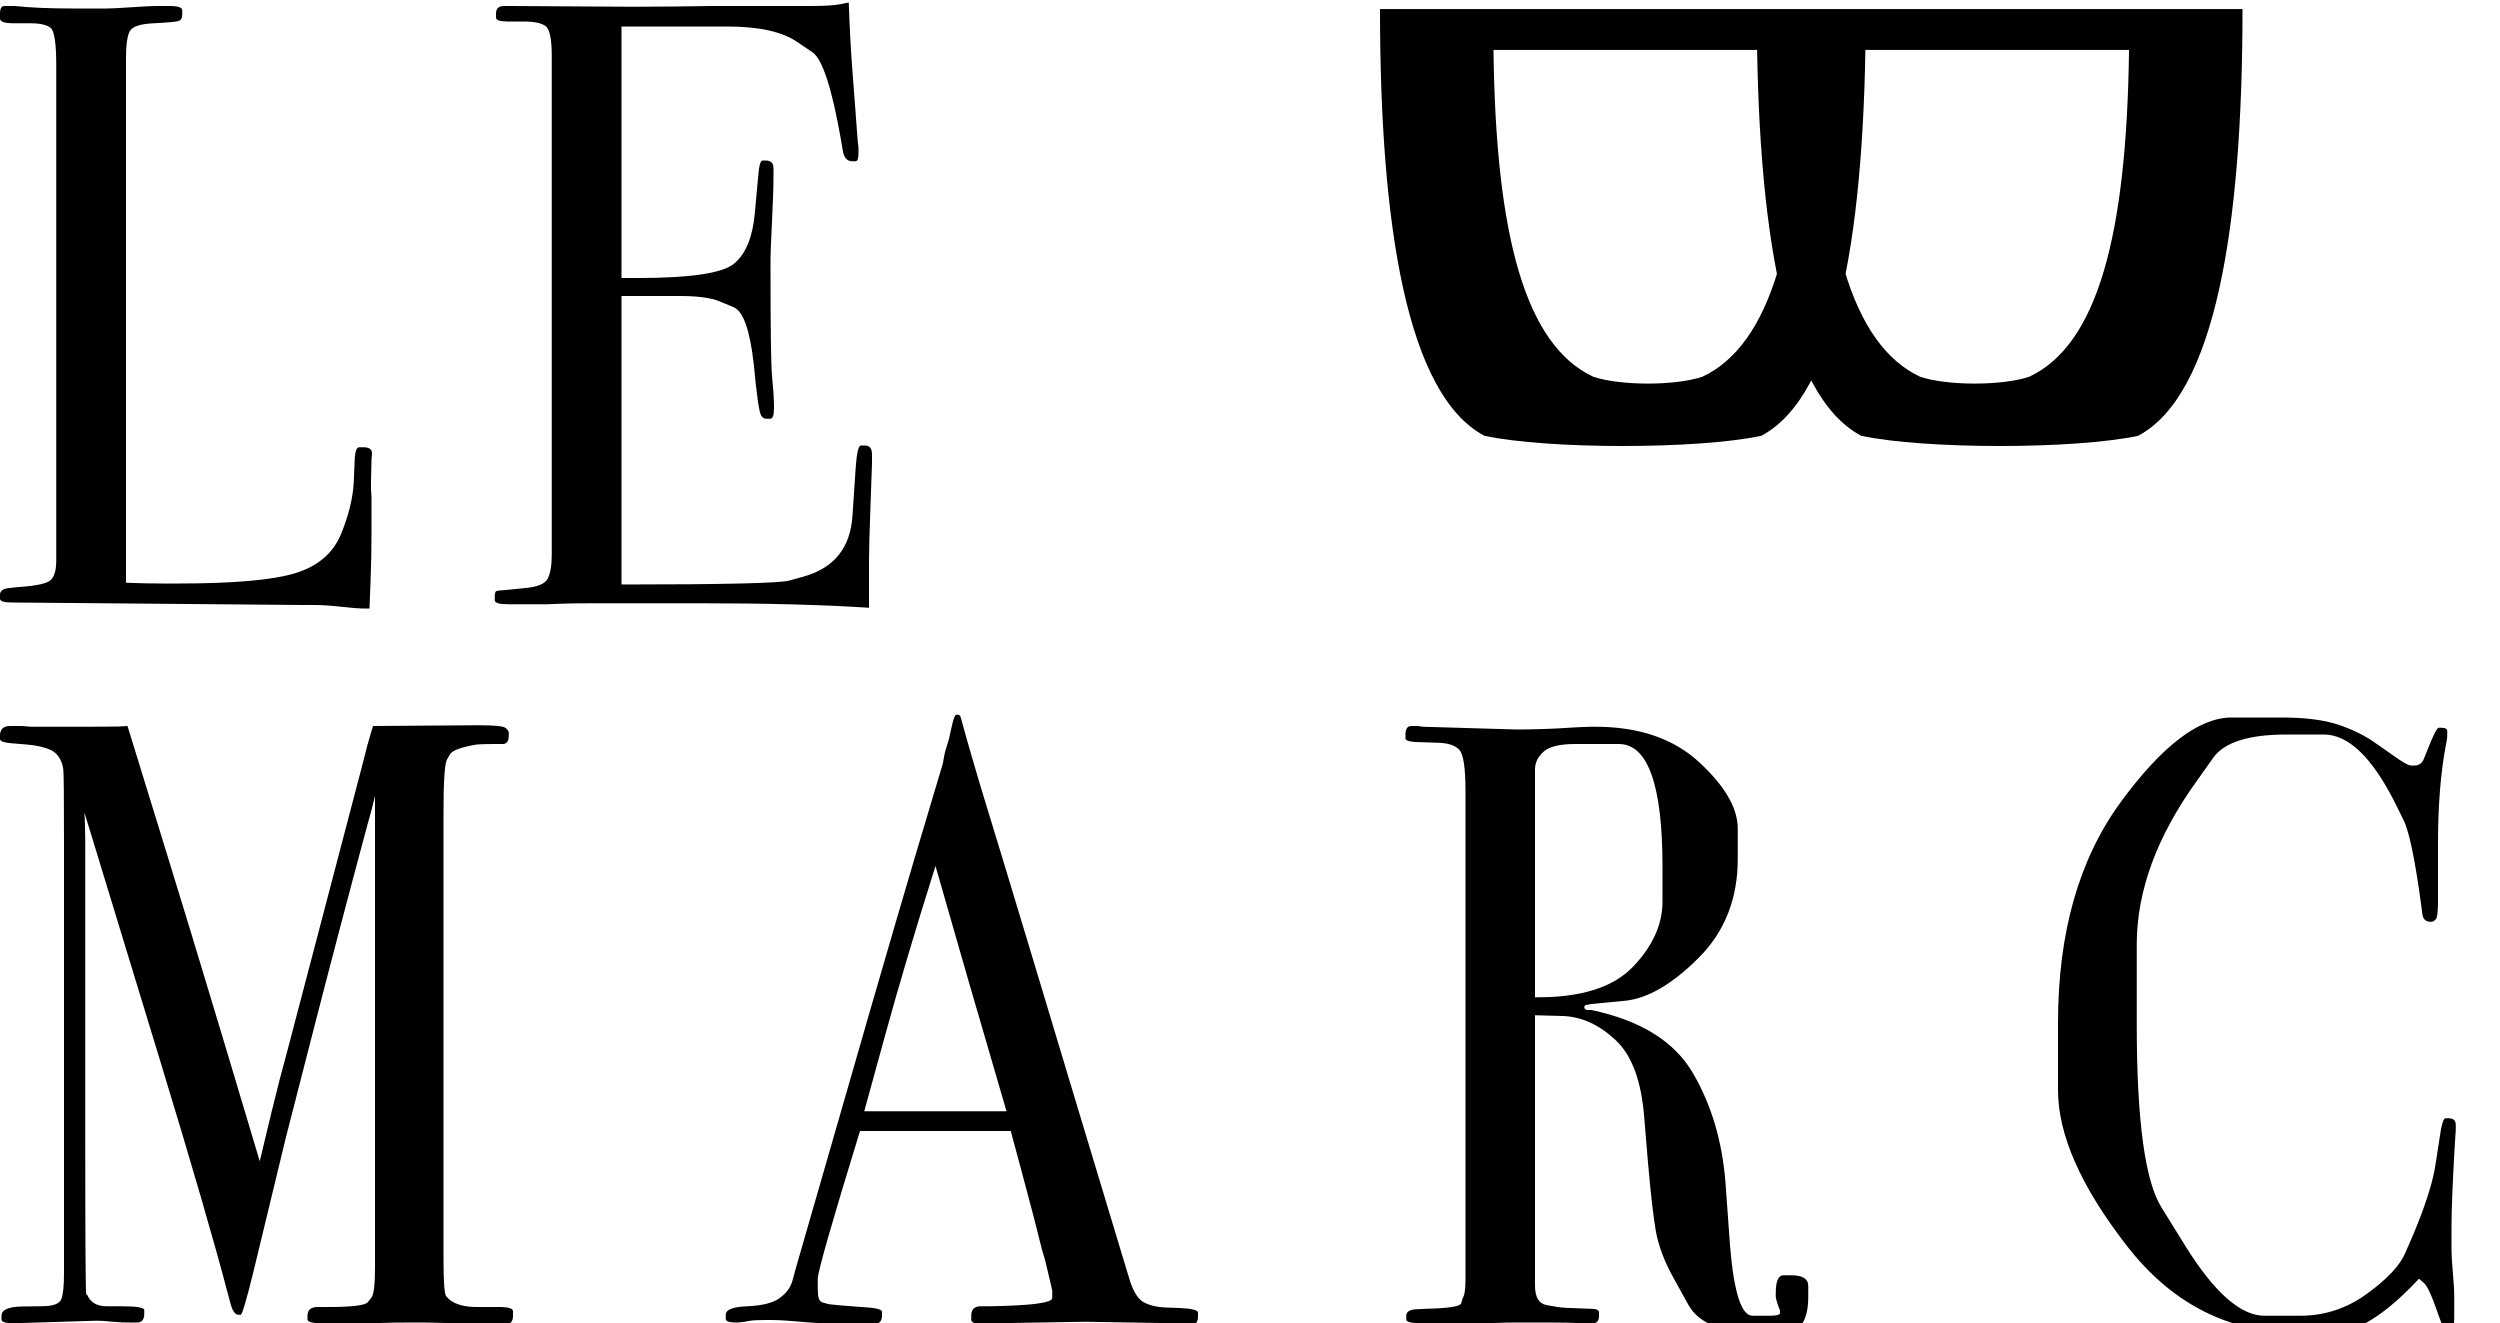
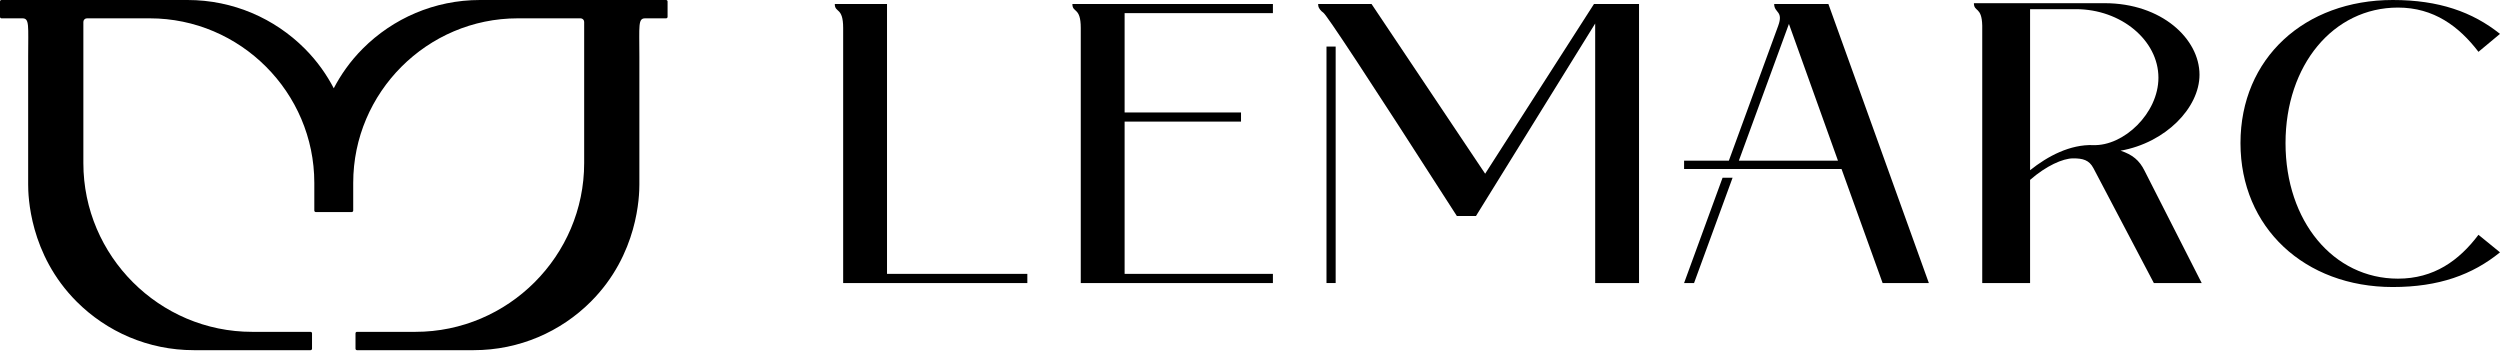
- <svg xmlns="http://www.w3.org/2000/svg" fill="currentColor" fill-rule="nonzero" viewBox="0 0 100 52.9">
-   <path d="M14.86 21.39Q14.86 22.28 14.82 23.31Q14.78 24.34 14.78 24.34L14.47 24.34Q14.3 24.34 13.65 24.27Q13.01 24.2 12.6 24.2Q12.19 24.2 12.19 24.2L0.48 24.1Q0 24.1 0 23.95Q0 23.79 0 23.79Q0 23.55 0.38 23.52Q0.76 23.48 0.76 23.48Q1.83 23.41 2.04 23.19Q2.25 22.97 2.25 22.43Q2.25 21.9 2.25 21.9L2.25 2.61Q2.25 1.34 2.04 1.13Q1.83 0.93 1.18 0.93Q0.53 0.93 0.53 0.93Q0 0.93 0 0.74Q0 0.55 0 0.55Q0 0.24 0.17 0.24Q0.34 0.24 0.34 0.24L0.59 0.24Q1.52 0.34 2.9 0.34Q4.28 0.34 4.28 0.34Q4.53 0.34 5.26 0.29Q6 0.24 6.24 0.24Q6.47 0.24 6.47 0.24L6.78 0.24Q7.29 0.24 7.29 0.41Q7.29 0.58 7.29 0.58Q7.29 0.79 7.14 0.84Q6.98 0.89 6.17 0.93Q5.35 0.96 5.19 1.25Q5.04 1.54 5.04 2.3Q5.04 3.06 5.04 3.06L5.04 23.31Q5.8 23.34 6.47 23.34Q7.15 23.34 7.15 23.34Q10.44 23.34 11.8 22.93Q13.15 22.52 13.63 21.39Q14.1 20.25 14.15 19.29Q14.19 18.33 14.19 18.33Q14.22 17.89 14.37 17.89Q14.53 17.89 14.53 17.89Q14.89 17.89 14.88 18.14Q14.86 18.4 14.86 18.4L14.84 19.26Q14.84 19.33 14.84 19.45Q14.84 19.57 14.84 19.57Q14.86 19.81 14.86 19.93Q14.86 20.05 14.86 20.05ZM34.88 18.54Q34.88 18.68 34.82 20.22Q34.76 21.77 34.76 22.47Q34.76 23.17 34.76 23.17L34.76 24.31Q32.01 24.13 27.92 24.13Q23.84 24.13 23.84 24.13Q22.86 24.13 22.38 24.15Q21.9 24.17 21.9 24.17Q20.94 24.17 20.77 24.17Q20.6 24.17 20.6 24.17L20.32 24.17Q19.79 24.17 19.79 24.01Q19.79 23.86 19.79 23.86Q19.79 23.65 19.87 23.64Q19.96 23.62 19.96 23.62Q20.04 23.62 20.53 23.57Q21.03 23.52 21.03 23.52Q21.76 23.45 21.91 23.14Q22.07 22.83 22.07 22.18Q22.07 21.53 22.07 21.53L22.07 2.23Q22.07 1.24 21.83 1.05Q21.59 0.86 20.94 0.86Q20.29 0.86 20.29 0.86Q19.84 0.86 19.84 0.7Q19.84 0.55 19.84 0.55Q19.84 0.24 20.15 0.24Q20.46 0.24 20.46 0.24L25.28 0.27Q25.53 0.27 26.99 0.26Q28.46 0.24 28.46 0.24Q31.39 0.24 31.89 0.24Q32.4 0.24 32.4 0.24Q33.24 0.24 33.6 0.17Q33.95 0.1 33.95 0.1Q34 1.58 34.1 2.88Q34.2 4.19 34.2 4.19L34.31 5.66Q34.34 5.84 34.34 5.97Q34.34 6.11 34.34 6.11Q34.34 6.45 34.22 6.45Q34.09 6.45 34.09 6.45Q33.78 6.45 33.71 6.02Q33.64 5.6 33.64 5.6Q33.1 2.51 32.5 2.09Q31.89 1.68 31.89 1.68Q30.99 1.06 29.08 1.06Q27.16 1.06 27.16 1.06L24.86 1.06L24.86 11.12L25.53 11.12Q28.68 11.12 29.37 10.54Q30.06 9.96 30.19 8.55Q30.32 7.14 30.32 7.14Q30.37 6.42 30.5 6.42Q30.63 6.42 30.63 6.42Q30.94 6.42 30.94 6.73Q30.94 7.04 30.94 7.04Q30.94 7.66 30.88 8.86Q30.82 10.06 30.82 10.37Q30.82 10.68 30.82 10.68Q30.82 14.35 30.88 15.04Q30.94 15.72 30.94 15.72Q30.96 16.07 30.96 16.19Q30.96 16.31 30.96 16.31Q30.96 16.75 30.81 16.75Q30.65 16.75 30.65 16.75Q30.46 16.75 30.39 16.46Q30.32 16.17 30.23 15.36Q30.15 14.56 30.15 14.56Q29.92 12.53 29.35 12.29Q28.77 12.05 28.77 12.05Q28.26 11.84 27.19 11.84Q26.12 11.84 26.12 11.84L24.86 11.84L24.86 23.38Q31.05 23.38 31.58 23.22Q32.12 23.07 32.12 23.07Q33.98 22.56 34.1 20.62Q34.23 18.68 34.23 18.68Q34.29 17.82 34.44 17.82Q34.6 17.82 34.6 17.82Q34.88 17.82 34.88 18.18Q34.88 18.54 34.88 18.54Z" />
-   <g transform="translate(55.2 0) scale(0.18158)">
-     <path d="M0 2C36 2 72 2 107 2C107 50 101 87 84 96C70 99 37 99 23 96C6 87 0 50 0 2ZM25 11C25.5 52 32 76 47 83C53 85 65 85 71 83C86 76 93 52 93 11C65.1 11 32.5 11 25 11ZM190 2C190 50 184 87 167 96C153 99 120 99 106 96C89 87 83 50 83 2C118 2 154 2 190 2ZM165 11C157.5 11 124.9 11 97 11C97 52 104 76 119 83C125 85 137 85 143 83C158 76 164.5 52 165 11Z" />
-   </g>
-   <path d="M20.52 52.63Q20.52 52.97 20.23 52.97Q19.93 52.97 19.93 52.97L19.62 52.97Q19.23 52.97 18.19 52.93Q17.14 52.9 16.86 52.9Q16.58 52.9 16.58 52.9Q15.74 52.9 15.17 52.92Q14.61 52.93 14.61 52.93Q13.46 52.93 13.27 52.93Q13.09 52.93 13.09 52.93L12.89 52.93Q12.3 52.93 12.3 52.78Q12.3 52.63 12.3 52.63Q12.3 52.28 12.71 52.28Q13.12 52.28 13.12 52.28Q14.55 52.28 14.71 52.09Q14.86 51.9 14.86 51.9Q15 51.73 15 50.67Q15 49.6 15 49.6L15 31.82Q15 31.86 14.85 32.44Q14.69 33.02 14.69 33.02Q13.57 37.18 12.5 41.35Q11.43 45.52 11.43 45.52L10.11 50.98Q9.71 52.59 9.63 52.59Q9.54 52.59 9.54 52.59Q9.35 52.59 9.23 52.18Q9.12 51.77 9.12 51.77Q8.3 48.64 6.4 42.41Q4.5 36.18 4.5 36.18L3.38 32.51Q3.41 33.16 3.41 33.73Q3.41 34.29 3.41 34.29L3.41 45.45Q3.41 51.73 3.45 51.77Q3.49 51.8 3.49 51.8Q3.69 52.25 4.26 52.25Q4.84 52.25 4.84 52.25Q5.77 52.25 5.77 52.4Q5.77 52.56 5.77 52.56Q5.77 52.9 5.48 52.9Q5.18 52.9 5.18 52.9Q4.81 52.9 4.66 52.88Q4.5 52.87 4.5 52.87Q4.11 52.83 3.96 52.83Q3.8 52.83 3.8 52.83L0.56 52.93Q0.06 52.93 0.06 52.78Q0.06 52.63 0.06 52.63Q0.06 52.28 0.86 52.26Q1.66 52.25 1.66 52.25Q2.34 52.25 2.45 51.97Q2.56 51.7 2.56 50.94Q2.56 50.19 2.56 50.19L2.56 33.74Q2.56 30.89 2.53 30.77Q2.51 30.65 2.51 30.65Q2.39 30.17 2.03 30Q1.66 29.83 1.06 29.78Q0.45 29.73 0.45 29.73Q0 29.69 0 29.56Q0 29.42 0 29.42Q0 29.04 0.41 29.04Q0.82 29.04 0.82 29.04Q0.93 29.04 1.11 29.06Q1.29 29.07 1.29 29.07L2.76 29.07Q4.42 29.07 4.76 29.06Q5.1 29.04 5.1 29.04Q5.24 29.49 6 31.96Q6.76 34.43 6.76 34.43Q7.4 36.49 8.9 41.47Q10.39 46.45 10.39 46.45Q10.92 44.21 11.2 43.13Q11.49 42.05 11.49 42.05L14.47 30.69Q14.72 29.69 14.82 29.37Q14.92 29.04 14.92 29.04L19.14 29.01Q20.07 29.01 20.21 29.11Q20.35 29.21 20.35 29.31Q20.35 29.42 20.35 29.42Q20.35 29.76 20.11 29.76Q19.87 29.76 19.87 29.76Q19.09 29.76 18.95 29.8Q18.8 29.83 18.8 29.83Q18.13 29.97 18 30.17Q17.88 30.38 17.88 30.38Q17.74 30.62 17.74 32.51Q17.74 34.4 17.74 34.4L17.74 50.36Q17.74 51.73 17.85 51.85Q17.96 51.97 17.96 51.97Q18.33 52.28 19.06 52.28Q19.79 52.28 19.79 52.28L19.96 52.28Q20.52 52.28 20.52 52.45Q20.52 52.63 20.52 52.63ZM47.92 52.66Q47.92 52.97 47.7 52.97Q47.49 52.97 47.49 52.97Q47.21 52.97 47.1 52.95Q46.99 52.93 46.99 52.93L43.41 52.87L39.84 52.93Q39.64 52.97 39.53 52.97Q39.41 52.97 39.41 52.97Q38.85 52.97 38.85 52.8Q38.85 52.63 38.85 52.63Q38.85 52.25 39.23 52.25Q39.61 52.25 39.61 52.25Q42.09 52.21 42.09 51.92Q42.09 51.63 42.09 51.63Q42.09 51.6 42.06 51.48Q42.03 51.36 42.03 51.36L41.81 50.43L41.67 49.95Q41.41 48.88 40.92 47.06Q40.43 45.24 40.43 45.24L34.4 45.24Q32.71 50.74 32.71 51.15Q32.71 51.56 32.71 51.56Q32.71 52.04 32.88 52.09Q33.05 52.14 33.05 52.14Q33.14 52.18 33.8 52.23Q34.46 52.28 34.46 52.28Q35.28 52.32 35.28 52.47Q35.28 52.63 35.28 52.63Q35.28 52.97 34.91 52.97Q34.54 52.97 34.54 52.97Q33.25 52.97 32.39 52.9Q31.53 52.83 31.53 52.83Q31.11 52.8 30.88 52.8Q30.66 52.8 30.66 52.8Q30.21 52.8 30 52.83Q29.79 52.87 29.79 52.87Q29.56 52.9 29.49 52.9Q29.42 52.9 29.42 52.9Q29.03 52.9 29.03 52.75Q29.03 52.59 29.03 52.59Q29.03 52.28 29.91 52.25Q30.8 52.21 31.19 51.92Q31.59 51.63 31.7 51.22Q31.81 50.81 31.81 50.81Q35.44 38.17 36.58 34.34Q37.72 30.52 37.72 30.52Q37.78 30.1 37.87 29.85Q37.95 29.59 37.95 29.59L38.09 28.97Q38.18 28.59 38.25 28.59Q38.32 28.59 38.32 28.59Q38.4 28.59 38.43 28.7Q38.46 28.8 38.46 28.8Q38.82 30.14 39.47 32.27Q40.12 34.4 40.12 34.4Q41.13 37.73 43.14 44.42Q45.16 51.11 45.16 51.11Q45.38 51.87 45.73 52.08Q46.09 52.28 46.63 52.3Q47.18 52.32 47.18 52.32Q47.92 52.35 47.92 52.51Q47.92 52.66 47.92 52.66ZM40.26 44.45Q39.81 42.91 39.29 41.12Q38.77 39.34 38.77 39.34L37.42 34.64Q36.23 38.41 35.4 41.43Q34.57 44.45 34.57 44.45ZM72.33 51.87Q72.33 53.31 71.34 53.31Q70.35 53.31 70.35 53.31Q68.16 53.31 67.54 52.2Q66.92 51.08 66.92 51.08Q66.39 50.12 66.23 49.23Q66.08 48.33 65.92 46.51Q65.77 44.7 65.77 44.7Q65.6 42.5 64.61 41.59Q63.63 40.68 62.51 40.64Q61.4 40.61 61.4 40.61L61.4 51.42Q61.4 52.11 61.85 52.2Q62.3 52.28 62.3 52.28Q62.56 52.32 63.08 52.33Q63.6 52.35 63.6 52.35Q63.96 52.35 63.96 52.49Q63.96 52.63 63.96 52.63Q63.96 52.93 63.72 52.93Q63.49 52.93 63.49 52.93L63.15 52.93Q62.89 52.9 61.8 52.9Q60.7 52.9 60.7 52.9Q60.28 52.9 59.77 52.92Q59.26 52.93 59.26 52.93Q58.28 52.93 58.12 52.93Q57.97 52.93 57.97 52.93L56.87 52.93Q56.25 52.93 56.25 52.78Q56.25 52.63 56.25 52.63Q56.25 52.39 56.66 52.37Q57.07 52.35 57.07 52.35Q58.39 52.32 58.45 52.13Q58.5 51.94 58.5 51.94Q58.62 51.77 58.62 51.18Q58.62 50.6 58.62 50.6L58.62 31.65Q58.62 30.28 58.38 30Q58.14 29.73 57.53 29.71Q56.93 29.69 56.93 29.69Q56.22 29.69 56.22 29.54Q56.22 29.38 56.22 29.38Q56.22 29.04 56.45 29.04Q56.67 29.04 56.67 29.04Q56.76 29.04 56.84 29.06Q56.93 29.07 56.93 29.07L60.67 29.18Q61.23 29.18 61.74 29.16Q62.25 29.14 62.25 29.14Q63.37 29.07 63.6 29.07Q63.82 29.07 63.82 29.07Q66.44 29.07 67.98 30.5Q69.51 31.92 69.51 33.14Q69.51 34.36 69.51 34.36Q69.51 36.76 67.93 38.33Q66.36 39.89 65.01 40.03Q63.65 40.16 63.65 40.16Q63.4 40.2 63.39 40.23Q63.37 40.27 63.37 40.27Q63.37 40.4 63.51 40.4Q63.65 40.4 63.65 40.4Q66.61 41.02 67.72 42.93Q68.83 44.83 69.02 47.32Q69.2 49.81 69.2 49.81Q69.43 52.63 70.1 52.63Q70.78 52.63 70.78 52.63Q71.2 52.63 71.2 52.52Q71.2 52.42 71.2 52.42Q71.2 52.39 71.18 52.37Q71.17 52.35 71.17 52.35Q71.03 51.97 71.03 51.85Q71.03 51.73 71.03 51.73Q71.03 51.01 71.34 51.01Q71.65 51.01 71.65 51.01Q72.33 51.01 72.33 51.44Q72.33 51.87 72.33 51.87ZM66.5 34.67Q66.5 29.76 64.75 29.76Q63.01 29.76 63.01 29.76Q62.08 29.76 61.74 30.07Q61.4 30.38 61.4 30.77Q61.4 31.17 61.4 31.17L61.4 39.89Q64.1 39.92 65.3 38.69Q66.5 37.45 66.5 36.06Q66.5 34.67 66.5 34.67ZM98.23 45.24Q98.23 45.18 98.2 45.67Q98.17 46.17 98.17 46.17Q98.06 48.16 98.06 49.09Q98.06 50.02 98.06 50.02Q98.06 50.22 98.11 50.86Q98.17 51.49 98.17 51.94Q98.17 52.39 98.17 52.39L98.17 52.69Q98.17 53.14 98.06 53.14Q97.94 53.14 97.94 53.14Q97.72 53.14 97.64 52.88Q97.55 52.63 97.55 52.63Q97.16 51.49 96.96 51.32Q96.76 51.15 96.76 51.15Q94.74 53.31 93.31 53.31Q91.89 53.31 91.89 53.31Q87.75 53.31 85.04 49.79Q82.32 46.27 82.32 43.6Q82.32 40.92 82.32 40.92Q82.32 35.53 84.81 32.11Q87.3 28.7 89.27 28.7Q91.25 28.7 91.25 28.7Q92.68 28.7 93.54 28.99Q94.4 29.28 95.03 29.73Q95.66 30.17 95.66 30.17Q96.28 30.62 96.44 30.62Q96.59 30.62 96.59 30.62Q96.85 30.62 96.96 30.34Q97.07 30.07 97.07 30.07Q97.44 29.11 97.55 29.11Q97.66 29.11 97.66 29.11Q97.89 29.11 97.89 29.25Q97.89 29.38 97.89 29.38Q97.89 29.52 97.86 29.68Q97.83 29.83 97.83 29.83Q97.52 31.48 97.52 33.74Q97.52 36.01 97.52 36.01Q97.52 36.66 97.44 36.76Q97.35 36.87 97.28 36.87Q97.21 36.87 97.21 36.87Q96.93 36.87 96.89 36.54Q96.85 36.22 96.85 36.22Q96.48 33.47 96.14 32.8Q95.81 32.13 95.81 32.13Q94.43 29.38 92.95 29.38Q91.47 29.38 91.47 29.38Q89.19 29.38 88.53 30.31Q87.87 31.24 87.87 31.24Q85.47 34.57 85.47 37.78Q85.47 40.99 85.47 40.99Q85.47 46.72 86.46 48.3Q87.44 49.88 87.44 49.88Q89.16 52.63 90.58 52.63Q92.01 52.63 92.01 52.63Q93.47 52.63 94.68 51.75Q95.89 50.87 96.21 50.12Q96.54 49.36 96.54 49.36Q97.27 47.61 97.42 46.58Q97.58 45.55 97.58 45.55Q97.69 44.73 97.82 44.73Q97.94 44.73 97.94 44.73Q98.23 44.73 98.23 44.99Q98.23 45.24 98.23 45.24Z" />
+ <svg xmlns="http://www.w3.org/2000/svg" viewBox="0 0 757.983 106.169" fill="currentColor">
+   <path transform="matrix(1,0,0,-1,268.9368,1.208923)" d="M0 0H-15.834C-15.834-2.78-13.296-.846-13.296-7.252V-84.607H42.545V-81.827H0Z" />
+   <path transform="matrix(1,0,0,-1,327.6797,8.460693)" d="M0 0V-77.355H58.258V-74.575H13.295V-28.414H48.588V-25.635H13.295V4.472H58.258V7.252H-2.538C-2.538 4.472 0 6.406 0 0" />
+   <path transform="matrix(1,0,0,-1,-221.0088,671.344)" d="M623.192 585.529H625.972V657.226H623.192Z" />
+   <path transform="matrix(1,0,0,-1,450.2888,52.672)" d="M0 0-34.448 51.463H-50.644C-50.644 50.932-50.551 50.573-50.401 50.295-49.911 49.387-49.153 48.89-49.076 48.841-48.118 48.235-36.334 30.422-8.582-12.812H-2.781L33.359 45.541V-33.143H46.654V51.463H32.997Z" />
+   <path transform="matrix(1,0,0,-1,510.6026,85.81549)" d="M0 0H3.022C6.222 8.733 11.504 23.193 14.704 31.926H11.668Z" />
+   <path transform="matrix(1,0,0,-1,527.211,48.70899)" d="M0 0C5.06 13.819 10.12 27.638 15.179 41.457L30.046 0ZM10.707 47.5C10.707 44.72 13.609 45.446 11.916 40.853L-3.031 0H-16.608V-2.538H31.134L43.583-37.107H57.604L27.146 47.5Z" />
+   <path transform="matrix(1,0,0,-1,727.041,84.48602)" d="M0 0C-19.581 0-34.085 17.405-34.085 41.095-34.085 64.785-19.581 82.19 0 82.19 10.877 82.19 18.492 76.509 24.414 68.774L30.942 74.212C22.602 80.86 12.449 84.486-1.572 84.486-28.283 84.486-47.743 66.84-47.743 41.095-47.743 15.471-28.283-2.538-1.572-2.538 12.449-2.538 22.602 1.209 30.942 7.977L24.414 13.296C18.492 5.439 10.877 0 0 0" />
+   <path transform="matrix(1,0,0,-1,634.6023,43.99542)" d="M0 0C-6.889 .241-13.658-3.263-19.096-7.615V41.216H-5.197C8.461 41.216 19.819 31.787 19.819 20.426 19.819 9.669 9.307-.363 0 0M8.34-1.692C21.999 .725 32.271 11.305 32.271 21.338 32.271 32.216 20.79 43.029 3.506 43.029H-36.128C-36.128 40.317-33.718 42.07-33.601 36.208V-41.82H-19.096V-10.547C-14.262-6.316-9.186-4.02-6.043-4.02-3.143-4.02-1.208-4.472 .122-7.01L18.431-41.82H32.935L15.593-7.735C14.021-4.593 11.966-2.901 8.34-1.692" />
+   <path transform="matrix(1,0,0,-1,201.957,.0001220703)" d="M0 0H-56.417C-70.288 0-82.846-5.623-91.935-14.713-95.822-18.599-98.657-22.732-100.762-26.766-102.867-22.732-105.701-18.599-109.588-14.713-118.678-5.623-131.236 0-145.107 0H-201.51C-201.757 0-201.957-.2-201.957-.448V-5.11C-201.957-5.357-201.757-5.558-201.51-5.558H-195.156C-192.977-5.56-193.419-7.703-193.419-17.175V-55.938C-193.419-59.283-193.085-77.078-178.707-91.456-169.617-100.546-157.059-106.169-143.188-106.169H-107.803C-107.555-106.169-107.355-105.969-107.355-105.721V-101.059C-107.355-100.812-107.555-100.611-107.803-100.611H-125.522C-153.66-100.611-176.682-77.589-176.682-49.451V-6.642C-176.682-6.043-176.197-5.558-175.598-5.558H-156.544C-129.107-5.558-106.659-28.006-106.659-55.443V-63.836C-106.659-64.091-106.452-64.298-106.197-64.298H-106.186-95.338-95.326C-95.071-64.298-94.865-64.091-94.865-63.836V-55.443C-94.865-28.006-72.417-5.558-44.98-5.558H-25.925C-25.327-5.558-24.841-6.043-24.841-6.642V-49.451C-24.841-77.589-47.863-100.611-76.001-100.611H-93.721C-93.968-100.611-94.169-100.812-94.169-101.059V-105.721C-94.169-105.969-93.968-106.169-93.721-106.169H-58.336C-44.465-106.169-31.907-100.546-22.817-91.456-8.439-77.078-8.105-59.283-8.105-55.938V-17.175C-8.105-7.703-8.547-5.56-6.368-5.558H0C.247-5.558 .448-5.357 .448-5.11V-.448C.448-.2 .247 0 0 0" />
</svg>
